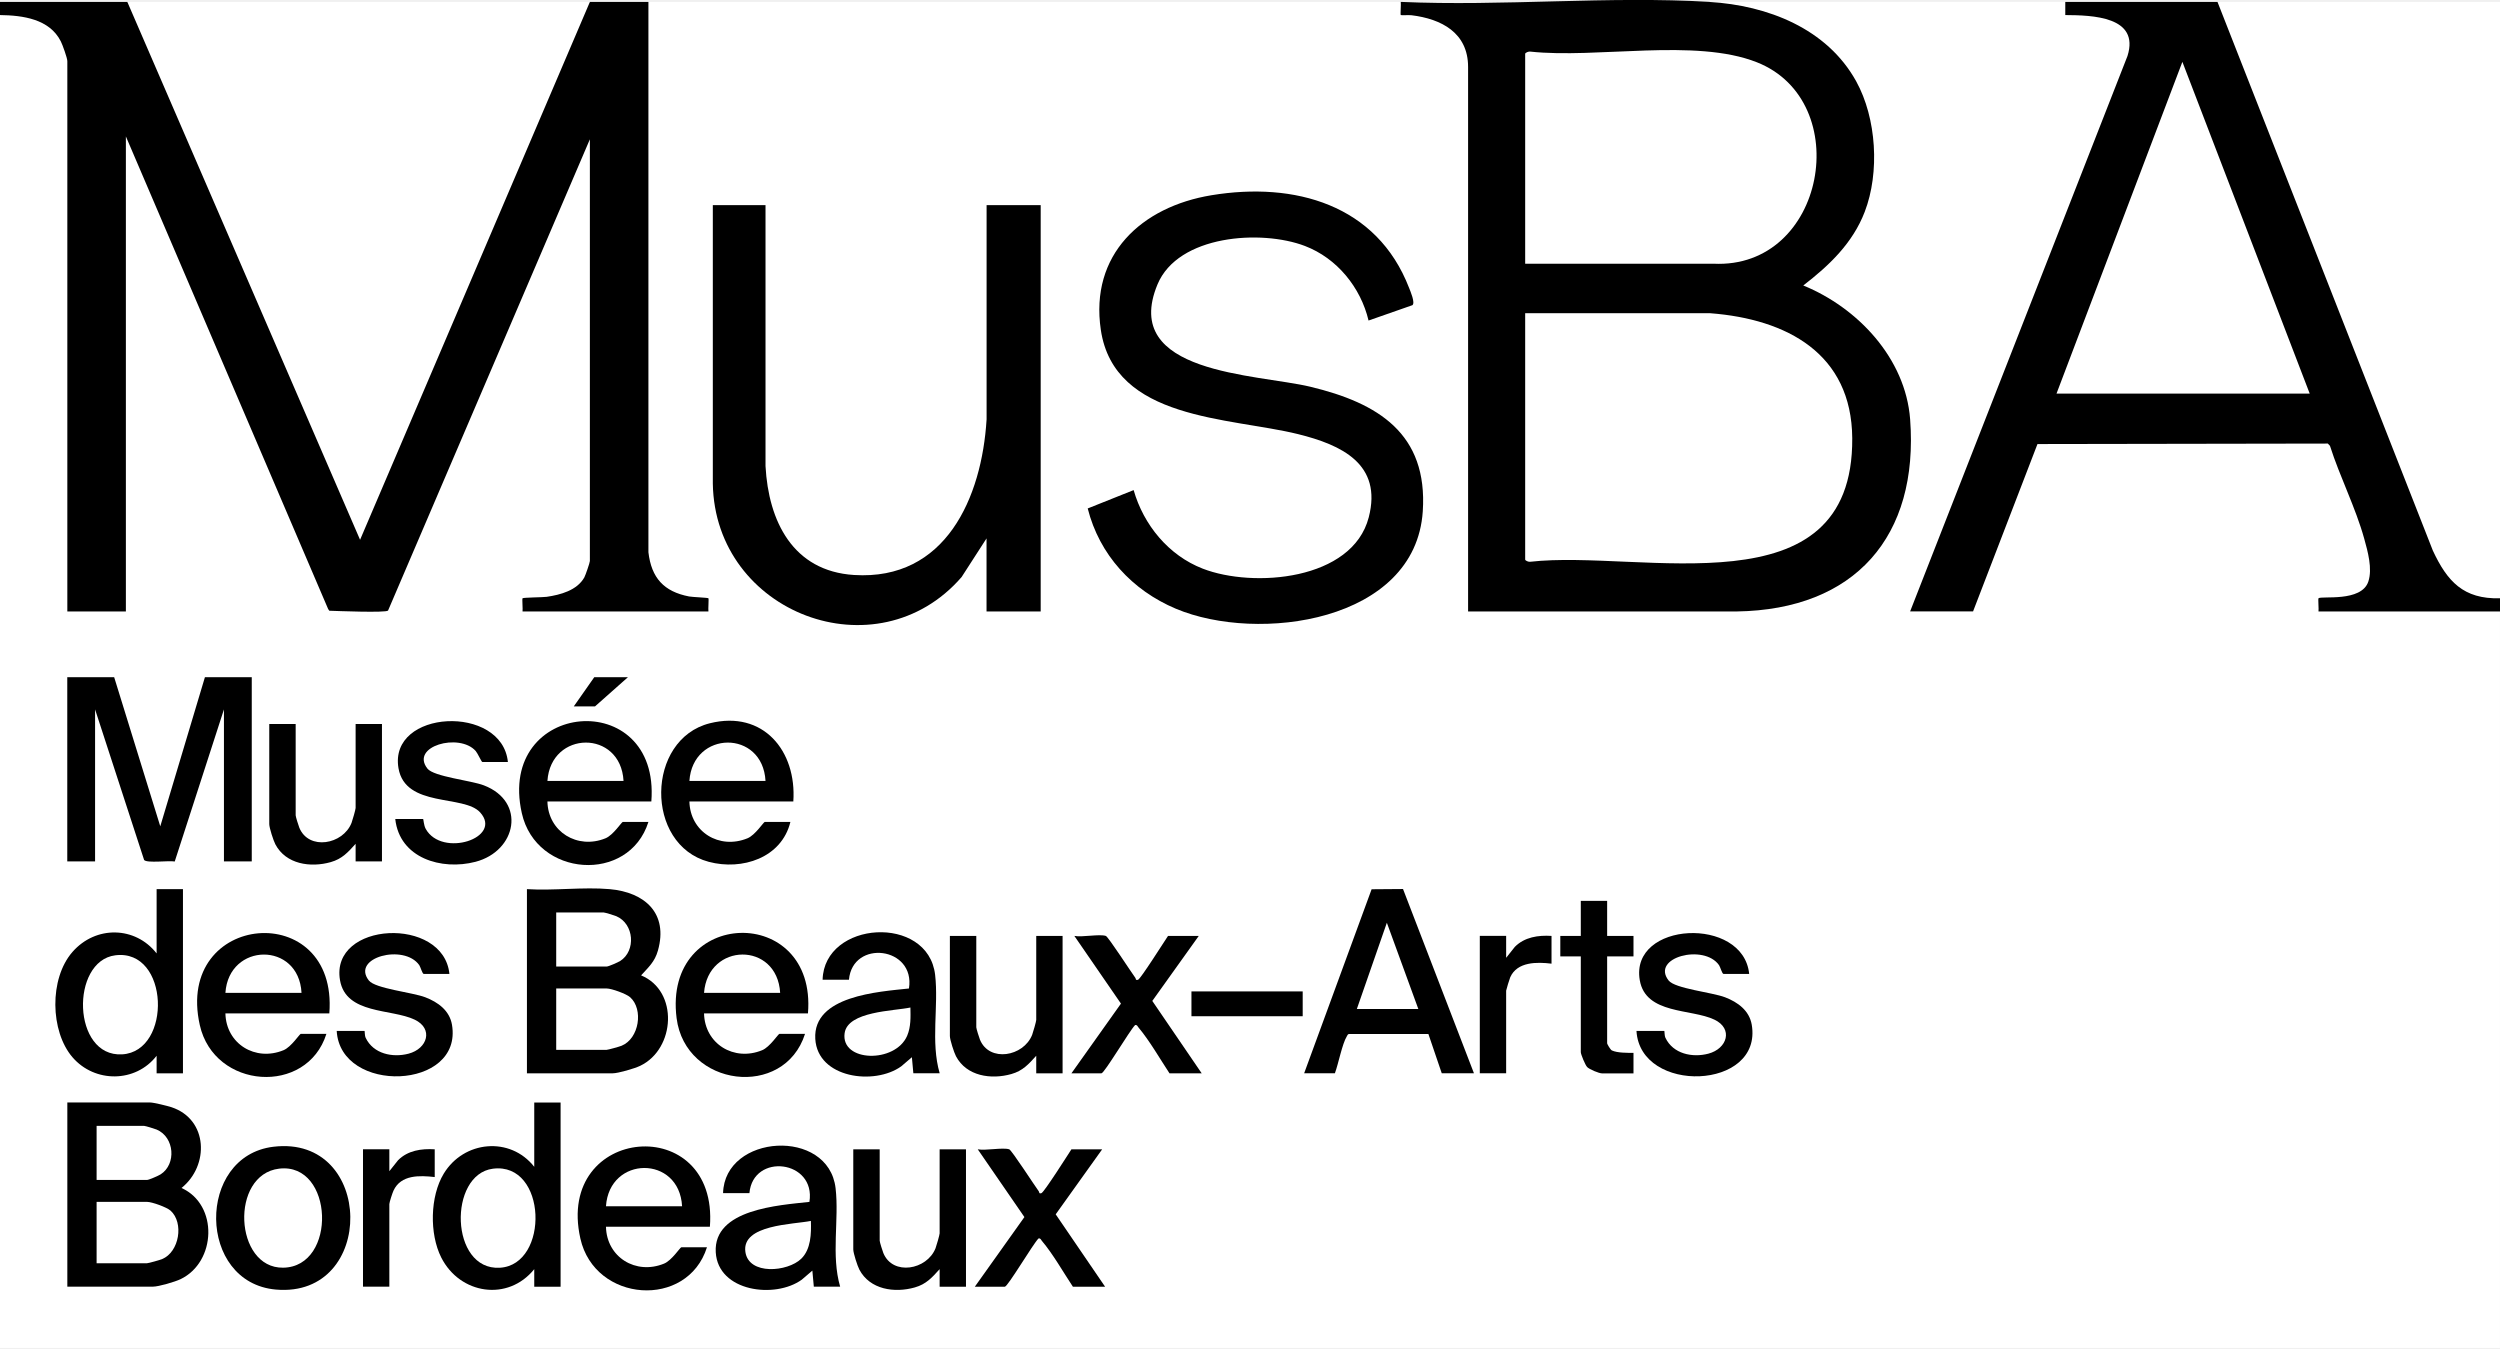
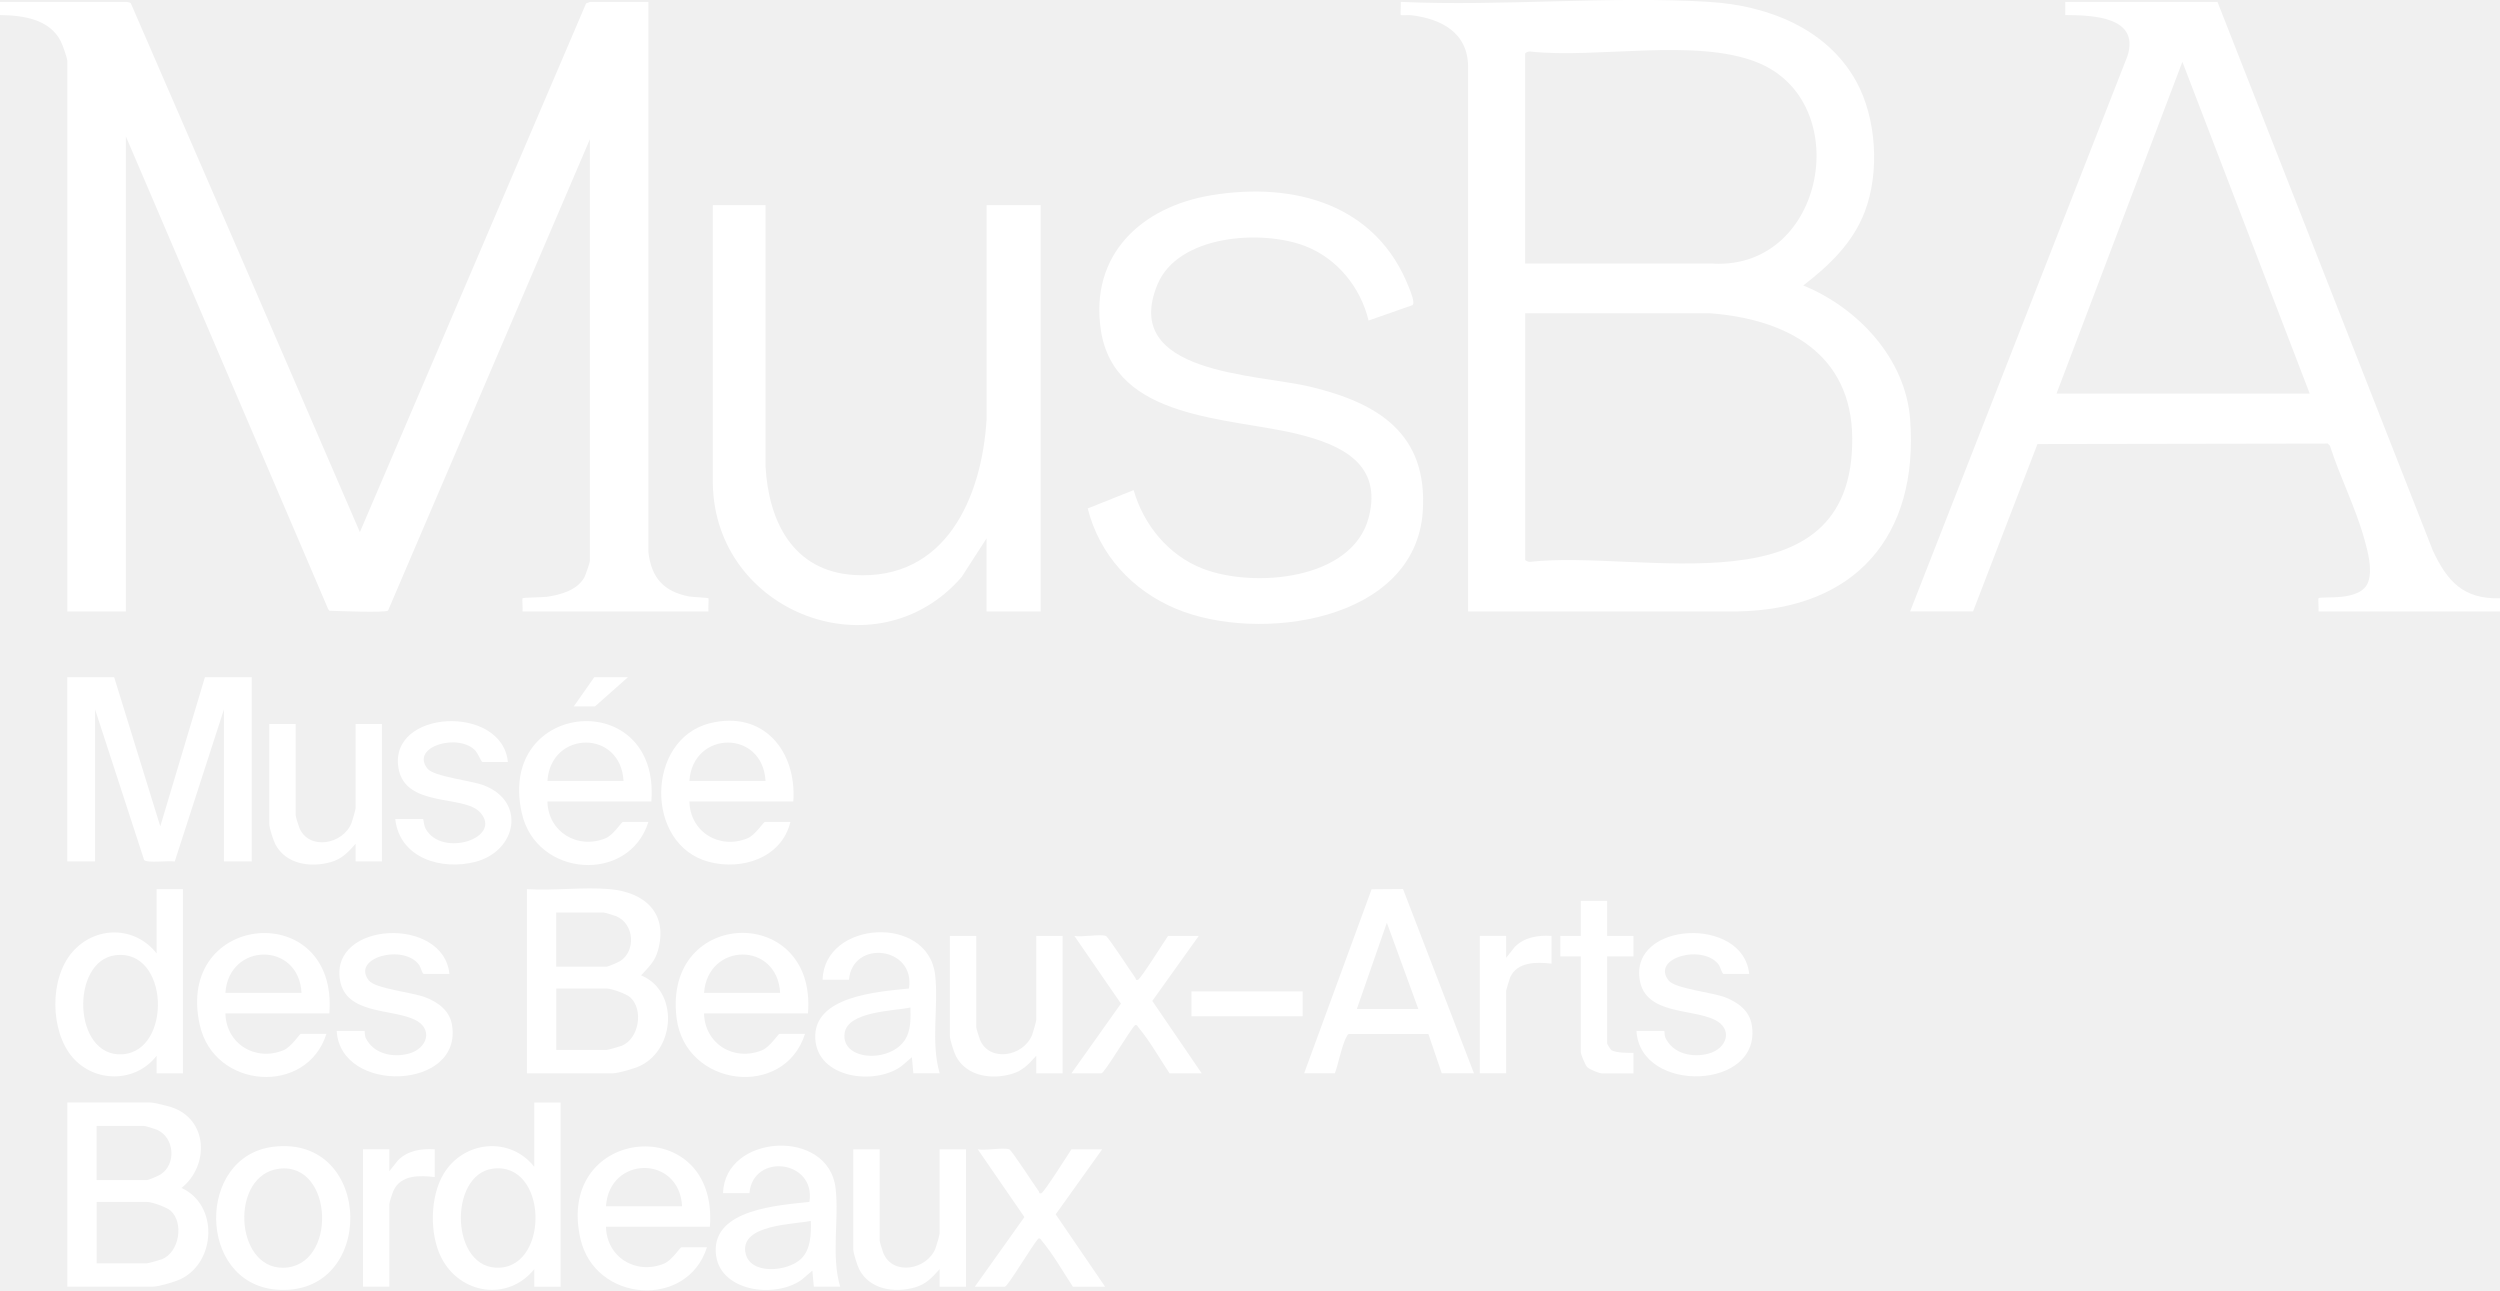
- <svg xmlns="http://www.w3.org/2000/svg" id="Calque_1" data-name="Calque 1" viewBox="0 0 409.92 221.04">
+ <svg xmlns="http://www.w3.org/2000/svg" id="Calque_1" data-name="Calque 1" viewBox="0 0 409.92 211.57">
  <defs>
    <style>
      .cls-1 {
        fill: #fff;
      }
    </style>
  </defs>
-   <path class="cls-1" d="M229.68.32c.51.1.66.62.46,1.55,3.49.33,7.83,1.23,9.88,4.6.7,1.15,1.68,3.45.71,4.51l.48.23v88.74l-.48.3.17-.48h44.43c18.31-.38,28.34-11.84,27.47-29.9-.49-10.24-7.48-18.22-16.57-22.32-1.05-.52-1.08-.88-.19-1.63,6.25-4.7,10.21-10.35,10.73-18.3,1.05-16.19-10.29-25.63-25.63-26.77l-.81-.54h58.32c.41.24.62.81.64,1.68l3.05.13c3.92.21,8.44,1.94,7.11,6.73l-35.62,91.13-.62.26.43-.48h9.6l.28.48-.39-.33c3.47-9.18,7.02-18.32,10.66-27.42,15.88-.24,31.79-.33,47.73-.26.34,0,.81.32.93.62,1.98,4.82,3.79,9.83,5.51,14.75,2.7,7.75.97,11.24-7.35,10.86-.05.08-.02,1.23.19,1.29h28.82s.29.48.29.48v120.79H0V2.47l.46-.47c4.21.13,7.59.76,9.93,4.56.39.63,1.41,3.09.64,3.46l.48.23v89.7l-.48.3c0-.19.04-.47.16-.48,2.2-.18,7.05-.27,9.16,0l.28.48-.48-.23V22.66l.48-.3.53.02,33.06,77.24c2.99.16,6.06.32,9.05.08L96.16,22.93l.56-.09.48.23v68.62l-.48.3c.77.17-.05,2.04-.36,2.64-1.9,3.61-6.56,3.79-10.14,3.87.1.97-.08,1.55-.54,1.76l.17-.48h30.02l.29.48c-.51-.09-.66-.66-.45-1.71-5.1-.03-9.5-2.36-9.86-7.97V.62s.47-.3.47-.3h123.36Z" />
-   <path d="M20.88.32l.55.17c12.55,28.88,25.08,57.8,37.58,86.76L96.1.56l.62-.24h9.6v90.23c.49,4.22,2.54,6.45,6.66,7.25.58.11,3.06.19,3.18.3.08.08-.06,1.78,0,2.16h-30.48c.06-.38-.09-2.07,0-2.16.14-.14,3.33-.15,3.96-.24,2.25-.33,4.97-1.05,6.17-3.18.19-.35.91-2.43.91-2.69V22.84l-33.09,77.27c-.28.4-8.5.07-9.64.03l-.19-.29L20.64,22.37v77.89h-9.6V10.02c0-.5-.79-2.69-1.07-3.24C8.11,3.1,3.74,2.52,0,2.47V.32h20.88Z" />
-   <polygon class="cls-1" points="96.72 .32 59.04 88.51 20.88 .32 96.72 .32" />
-   <path d="M280.32.32c9.47.57,19.24,4.33,24.04,13.02,3.34,6.05,3.87,14.94,1.4,21.38-1.97,5.15-5.83,8.81-10.08,12.09,8.94,3.65,16.76,11.94,17.52,21.93,1.45,19.22-9.04,31.23-28.43,31.52h-44.05V10.98c0-5.62-4.39-7.88-9.27-8.48-.4-.05-1.71.03-1.77-.03-.09-.09.06-1.77,0-2.16,16.62.75,34.12-1,50.64,0Z" />
-   <path class="cls-1" d="M363.6.32h46.32v97.78c-1.1.92-3.38.28-4.71-.2-3.25-1.18-5.19-4.13-6.6-7.14L363.26.77l.34-.45Z" />
-   <path d="M363.6.32l35.31,89.96c2.35,5.03,4.99,7.98,11.01,7.82v2.16h-29.76c.06-.38-.09-2.07,0-2.16.44-.44,7.03.68,8.17-2.74.7-2.1-.09-4.94-.67-7.02-1.42-5.13-4-10.15-5.62-15.24l-.35-.37-47.61.08-10.56,27.44h-10.32l35.64-91.07c2.05-6.5-5.8-6.68-10.2-6.71V.32h24.96Z" />
-   <path d="M224.4,52.56c-1.29-5.43-5.17-10.22-10.44-12.23-7.15-2.73-20.79-1.82-24.17,6.31-6.1,14.7,16.27,14.67,25.05,16.77,11.14,2.67,19.29,7.69,18.45,20.43-1.2,18.18-27.03,21.64-40.49,15.97-7.17-3.02-12.53-8.85-14.45-16.44l7.53-3.01c1.63,5.71,5.73,10.71,11.33,12.88,8.29,3.22,24.54,1.93,27.22-8.41,2.27-8.75-4.48-11.89-11.6-13.65-11.23-2.77-30.13-2.25-32.33-17.09-1.83-12.34,6.66-20.19,18.15-22.08,13.6-2.24,27.11,1.51,32.4,15.21.22.56,1.03,2.43.54,2.82l-7.2,2.52Z" />
-   <path d="M125.52,33.63v42.79c.49,9.04,4.47,17.22,14.51,17.86,15.04.95,20.96-12.7,21.74-25.52v-35.12s8.87,0,8.87,0v66.62h-8.88v-11.98l-4.09,6.34c-13.87,16-40.45,5.97-40.79-15.33v-45.65s8.64,0,8.64,0Z" />
-   <path d="M18.72,111.04l7.56,24.45,7.32-24.45h7.68v30.2h-4.56v-24.92l-8.07,24.94c-.94-.19-4.55.31-5.02-.25l-8.04-24.69v24.92h-4.56v-30.2h7.68Z" />
-   <path d="M99.96,145.79c5.78.51,9.64,3.96,7.92,10.07-.52,1.85-1.53,2.71-2.76,4.07,6.18,2.55,5.63,12.06-.15,14.83-.91.44-3.6,1.23-4.53,1.23h-14.04v-30.2c4.38.28,9.23-.38,13.56,0Z" />
-   <path d="M11.04,210.97v-30.2h13.56c.6,0,2.86.56,3.53.78,6.03,2.01,6.19,9.6,1.63,13.24,6.08,2.75,5.7,12.14-.15,14.95-.91.44-3.6,1.23-4.53,1.23h-14.04Z" />
-   <path d="M213.84,175.98l11.06-30.17,5.15-.04,11.63,30.21h-5.28l-2.19-6.44h-13.02c-.21.04-.26.21-.35.37-.77,1.25-1.39,4.55-1.96,6.07h-5.04Z" />
-   <path d="M91.92,180.78v30.2h-4.32v-2.88c-4.31,5.35-12.19,4.14-15.25-1.91-1.95-3.86-1.85-10.03.41-13.75,3.28-5.41,10.88-6.16,14.84-1.12v-10.54h4.32Z" />
-   <path d="M30,145.79v30.2h-4.32v-2.88c-3.43,4.45-10.15,4.49-13.8.24s-3.83-12.88,0-17.26,10.32-4.22,13.8.24v-10.54h4.32Z" />
-   <path d="M132.48,166.16h-17.04c.11,5,4.91,7.94,9.53,6.04,1.27-.52,2.64-2.68,2.83-2.68h4.2c-3.43,10.75-19.63,8.73-21.06-2.58-2.29-18.19,23.04-18.81,21.54-.78Z" />
-   <path d="M130.08,131.41h-17.04c.11,5,4.91,7.94,9.53,6.04,1.27-.52,2.64-2.68,2.83-2.68h4.2c-1.44,5.9-7.92,8-13.39,6.54-10.54-2.81-10.31-20.1.19-22.72,8.76-2.18,14.25,4.55,13.68,12.82Z" />
-   <path d="M54,166.16h-17.04c.11,5,4.91,7.94,9.53,6.04,1.27-.52,2.64-2.68,2.83-2.68h4.2c-3.2,10.16-18.4,9.1-20.76-1.44-4.18-18.63,22.72-20.86,21.24-1.92Z" />
-   <path d="M106.8,131.41h-17.04c.1,4.99,4.94,7.92,9.53,6.04,1.27-.52,2.64-2.68,2.83-2.68h4.2c-3.2,10.16-18.4,9.1-20.76-1.44-4.18-18.63,22.72-20.86,21.24-1.92Z" />
-   <path d="M116.4,201.15h-17.04c.11,5,4.91,7.94,9.53,6.04,1.27-.52,2.64-2.68,2.83-2.68h4.2c-3.2,10.16-18.4,9.1-20.76-1.44-4.17-18.62,22.7-20.87,21.24-1.92Z" />
-   <path d="M137.76,210.97h-4.32l-.24-2.63-1.74,1.49c-4.38,3.17-13.73,1.97-14.1-4.5-.4-7.09,10.38-7.7,15.36-8.26,1.09-6.87-9.25-8.1-9.84-1.43h-4.32c.25-9.7,17.29-10.77,18.45-.81.6,5.16-.76,10.99.75,16.15Z" />
-   <path d="M154.08,175.98h-4.32l-.24-2.63-1.74,1.49c-4.38,3.17-13.73,1.97-14.1-4.5-.4-7.08,10.38-7.72,15.36-8.26,1.09-6.87-9.25-8.1-9.84-1.43h-4.32c.25-9.7,17.29-10.77,18.45-.81.6,5.16-.76,10.99.75,16.15Z" />
-   <path d="M44.83,188.03c16.6-2,16.89,24.84.42,23.42-12.93-1.12-13.09-21.89-.42-23.42Z" />
-   <path d="M83.28,124.94h-4.2c-.12,0-.78-1.46-1.08-1.8-2.69-3.03-10.78-.77-7.92,2.88,1.05,1.34,7.14,1.94,9.25,2.75,6.99,2.67,5.4,10.77-1.37,12.54-5.56,1.45-12.45-.59-13.15-7.02h4.56c.08,0,.1,1.02.43,1.61,2.65,4.79,12.71,1.5,8.93-2.69-2.66-2.95-12.26-.72-13.39-7.24-1.66-9.66,16.99-10.56,17.94-1.02Z" />
-   <path d="M286.8,159.69h-4.2c-.23,0-.52-1.12-.73-1.43-2.48-3.56-11.23-1.27-8.27,2.51,1.05,1.34,7.14,1.94,9.25,2.75s3.98,2.18,4.38,4.5c1.83,10.75-18.3,11.45-18.9,1.02h4.56c.06,0,0,.72.19,1.13,1.25,2.63,4.41,3.29,7.03,2.6,3.12-.82,4.11-4.1,1-5.58-3.8-1.82-11.27-.83-12.24-6.47-1.66-9.66,16.99-10.56,17.94-1.02Z" />
-   <path d="M73.68,159.69h-4.2c-.23,0-.52-1.12-.73-1.43-2.48-3.56-11.23-1.27-8.27,2.51,1.05,1.34,7.14,1.94,9.25,2.75s3.98,2.18,4.38,4.5c1.83,10.75-18.3,11.45-18.9,1.02h4.56c.06,0,0,.72.19,1.13,1.25,2.63,4.41,3.29,7.03,2.6,3.12-.82,4.11-4.1,1-5.58-3.8-1.82-11.27-.83-12.24-6.47-1.66-9.66,16.99-10.56,17.94-1.02Z" />
-   <path d="M48.48,118.71v14.98c0,.22.47,1.71.6,2.03,1.54,3.76,7.15,2.78,8.56-.79.14-.35.67-2.21.67-2.44v-13.78h4.32v22.53h-4.32v-2.88c-1.24,1.37-2.2,2.47-4.08,3-3.31.94-7.35.36-9.08-2.92-.32-.61-1-2.71-1-3.31v-16.42h4.32Z" />
-   <path d="M144.24,188.45v14.98c0,.22.47,1.71.6,2.03,1.54,3.76,7.15,2.78,8.56-.79.14-.35.67-2.21.67-2.44v-13.78h4.32v22.53h-4.32v-2.88c-1.24,1.37-2.2,2.47-4.08,3-3.31.94-7.35.36-9.08-2.92-.32-.61-1-2.71-1-3.31v-16.42h4.32Z" />
-   <path d="M160.08,153.46v14.98c0,.22.47,1.71.6,2.03,1.54,3.76,7.15,2.78,8.56-.79.14-.35.67-2.21.67-2.44v-13.78h4.32v22.53h-4.32v-2.88c-1.24,1.37-2.2,2.47-4.08,3-3.31.94-7.35.36-9.08-2.92-.32-.61-1-2.71-1-3.31v-16.42h4.32Z" />
-   <path d="M165.48,188.45c.4.13,4.18,5.99,4.85,6.89.1.13-.01.44.43.3s4.35-6.32,4.92-7.19h5.04l-7.62,10.66,8.1,11.87h-5.28c-1.56-2.35-3.28-5.39-5.08-7.51-.16-.19-.22-.48-.56-.4-.86.84-5.04,7.91-5.52,7.91h-4.92l8.13-11.42-7.65-11.11c1.29.25,4.08-.34,5.16,0Z" />
-   <path d="M181.32,153.46c.4.13,4.18,5.99,4.85,6.89.1.13-.01.44.43.3s4.32-6.33,4.92-7.19h5.04l-7.62,10.66,8.1,11.87h-5.28c-1.57-2.38-3.27-5.35-5.08-7.51-.16-.19-.23-.48-.56-.4-.86.84-5.04,7.91-5.52,7.91h-4.92l8.12-11.43-7.64-11.1c1.29.25,4.08-.34,5.16,0Z" />
-   <path d="M263.52,147.71v5.75h4.32v3.36h-4.32v14.26c0,.1.53,1.05.78,1.16.92.42,2.53.39,3.54.4v3.36h-5.16c-.49,0-2.06-.65-2.44-1.04-.31-.32-1.04-2.09-1.04-2.44v-15.7h-3.36v-3.36h3.36v-5.75h4.32Z" />
-   <path d="M246.96,153.46v3.59l1.43-1.8c1.59-1.6,3.83-1.93,6.01-1.79v4.55c-2.37-.29-5.63-.34-6.77,2.23-.11.24-.67,2.09-.67,2.2v13.54h-4.32v-22.53h4.32Z" />
-   <path d="M63.84,188.45v3.59l1.43-1.8c1.59-1.6,3.83-1.93,6.01-1.79v4.55c-2.46-.28-5.55-.41-6.76,2.23-.17.36-.68,1.92-.68,2.2v13.54h-4.32v-22.53h4.32Z" />
-   <rect x="195.36" y="162.56" width="18.24" height="4.07" />
-   <polygon points="102.96 111.04 97.56 115.83 94.08 115.83 97.44 111.04 102.96 111.04" />
-   <path class="cls-1" d="M250.08,51.36h30.36c12.54.97,23.17,6.6,23.27,20.49.2,28.77-34.6,18.2-52.8,20.26-.25.05-.83-.17-.83-.37v-40.38Z" />
-   <path class="cls-1" d="M250.08,43.22V8.83c0-.2.58-.42.83-.37,10.95,1.19,27.04-2.25,37.16,1.75,16.16,6.39,11.29,33.94-7.13,33.03h-30.85Z" />
-   <polygon class="cls-1" points="378.72 64.54 337.2 64.54 357.84 10.14 378.72 64.54" />
-   <path class="cls-1" d="M91.2,172.15v-10.07h8.28c.79,0,3.21.87,3.84,1.43,2.22,1.98,1.49,6.78-1.4,7.96-.33.14-2.23.67-2.45.67h-8.28Z" />
-   <path class="cls-1" d="M91.2,158.49v-8.87h7.8c.2,0,1.73.47,2.04.6,2.95,1.25,3.27,5.69.65,7.35-.34.22-1.91.91-2.21.91h-8.28Z" />
-   <path class="cls-1" d="M15.84,207.14v-10.07h8.28c.79,0,3.21.87,3.84,1.43,2.22,1.98,1.46,6.79-1.4,7.96-.33.14-2.22.67-2.45.67h-8.28Z" />
-   <path class="cls-1" d="M15.84,193.48v-8.87h7.8c.2,0,1.73.47,2.04.6,2.95,1.25,3.27,5.69.65,7.35-.34.22-1.91.91-2.21.91h-8.28Z" />
-   <polygon class="cls-1" points="222.48 165.44 227.4 151.3 232.56 165.44 222.48 165.44" />
-   <path class="cls-1" d="M80.82,191.63c8.9-1.14,9.32,15.77,1.13,16.24s-8.47-15.3-1.13-16.24Z" />
-   <path class="cls-1" d="M18.9,156.64c8.89-1.13,9.35,15.76,1.13,16.24s-8.5-15.3-1.13-16.24Z" />
-   <path class="cls-1" d="M127.92,162.8h-12.48c.62-8.3,12-8.46,12.48,0Z" />
-   <path class="cls-1" d="M125.52,128.05h-12.48c.55-8.31,12.02-8.46,12.48,0Z" />
-   <path class="cls-1" d="M49.44,162.8h-12.48c.55-8.3,12.04-8.45,12.48,0Z" />
-   <path class="cls-1" d="M102.24,128.05h-12.48c.55-8.31,12.02-8.46,12.48,0Z" />
-   <path class="cls-1" d="M111.84,197.79h-12.48c.54-8.31,12.03-8.43,12.48,0Z" />
-   <path class="cls-1" d="M132.96,200.19c.07,2.09.01,4.65-1.58,6.2-2.23,2.17-8.61,2.73-9.16-1.11-.65-4.5,7.86-4.5,10.75-5.09Z" />
-   <path class="cls-1" d="M149.28,165.2c.03,1.56.09,3.16-.53,4.62-1.94,4.57-10.92,4.35-10.26-.41.5-3.61,8.09-3.63,10.79-4.21Z" />
-   <path class="cls-1" d="M45.78,191.62c8.95-1.06,9.56,16.12.64,16.24-8.01.11-8.75-15.28-.64-16.24Z" />
+   <path class="cls-1" d="M20.88.32l.55.17c12.55,28.88,25.08,57.8,37.58,86.76L96.1.56l.62-.24h9.6v90.23c.49,4.22,2.54,6.45,6.66,7.25.58.11,3.06.19,3.18.3.08.08-.06,1.78,0,2.16h-30.48c.06-.38-.09-2.07,0-2.16.14-.14,3.33-.15,3.96-.24,2.25-.33,4.97-1.05,6.17-3.18.19-.35.91-2.43.91-2.69V22.84l-33.09,77.27c-.28.4-8.5.07-9.64.03l-.19-.29L20.64,22.37v77.89h-9.6V10.02c0-.5-.79-2.69-1.07-3.24C8.11,3.1,3.74,2.52,0,2.47V.32h20.88Z" />
+   <path class="cls-1" d="M224.4,52.56c-1.29-5.43-5.17-10.22-10.44-12.23-7.15-2.73-20.79-1.82-24.17,6.31-6.1,14.7,16.27,14.67,25.05,16.77,11.14,2.67,19.29,7.69,18.45,20.43-1.2,18.18-27.03,21.64-40.49,15.97-7.17-3.02-12.53-8.85-14.45-16.44l7.53-3.01c1.63,5.71,5.73,10.71,11.33,12.88,8.29,3.22,24.54,1.93,27.22-8.41,2.27-8.75-4.48-11.89-11.6-13.65-11.23-2.77-30.13-2.25-32.33-17.09-1.83-12.34,6.66-20.19,18.15-22.08,13.6-2.24,27.11,1.51,32.4,15.21.22.56,1.03,2.43.54,2.82l-7.2,2.52Z" />
+   <path class="cls-1" d="M125.52,33.63v42.79c.49,9.04,4.47,17.22,14.51,17.86,15.04.95,20.96-12.7,21.74-25.52v-35.12s8.87,0,8.87,0v66.62h-8.88v-11.98l-4.09,6.34c-13.87,16-40.45,5.97-40.79-15.33v-45.65s8.64,0,8.64,0Z" />
+   <path class="cls-1" d="M18.72,111.04l7.56,24.45,7.32-24.45h7.68v30.2h-4.56v-24.92l-8.07,24.94c-.94-.19-4.55.31-5.02-.25l-8.04-24.69v24.92h-4.56v-30.2h7.68Z" />
+   <path class="cls-1" d="M83.28,124.94h-4.2c-.12,0-.78-1.46-1.08-1.8-2.69-3.03-10.78-.77-7.92,2.88,1.05,1.34,7.14,1.94,9.25,2.75,6.99,2.67,5.4,10.77-1.37,12.54-5.56,1.45-12.45-.59-13.15-7.02h4.56c.08,0,.1,1.02.43,1.61,2.65,4.79,12.71,1.5,8.93-2.69-2.66-2.95-12.26-.72-13.39-7.24-1.66-9.66,16.99-10.56,17.94-1.02Z" />
+   <path class="cls-1" d="M286.8,159.69h-4.2c-.23,0-.52-1.12-.73-1.43-2.48-3.56-11.23-1.27-8.27,2.51,1.05,1.34,7.14,1.94,9.25,2.75s3.98,2.18,4.38,4.5c1.83,10.75-18.3,11.45-18.9,1.02h4.56c.06,0,0,.72.19,1.13,1.25,2.63,4.41,3.29,7.03,2.6,3.12-.82,4.11-4.1,1-5.58-3.8-1.82-11.27-.83-12.24-6.47-1.66-9.66,16.99-10.56,17.94-1.02Z" />
+   <path class="cls-1" d="M73.68,159.69h-4.2c-.23,0-.52-1.12-.73-1.43-2.48-3.56-11.23-1.27-8.27,2.51,1.05,1.34,7.14,1.94,9.25,2.75s3.98,2.18,4.38,4.5c1.83,10.75-18.3,11.45-18.9,1.02h4.56c.06,0,0,.72.19,1.13,1.25,2.63,4.41,3.29,7.03,2.6,3.12-.82,4.11-4.1,1-5.58-3.8-1.82-11.27-.83-12.24-6.47-1.66-9.66,16.99-10.56,17.94-1.02Z" />
+   <path class="cls-1" d="M48.48,118.71v14.98c0,.22.47,1.71.6,2.03,1.54,3.76,7.15,2.78,8.56-.79.14-.35.67-2.21.67-2.44v-13.78h4.32v22.53h-4.32v-2.88c-1.24,1.37-2.2,2.47-4.08,3-3.31.94-7.35.36-9.08-2.92-.32-.61-1-2.71-1-3.31v-16.42h4.32Z" />
+   <path class="cls-1" d="M144.24,188.45v14.98c0,.22.47,1.71.6,2.03,1.54,3.76,7.15,2.78,8.56-.79.14-.35.67-2.21.67-2.44v-13.78h4.32v22.53h-4.32v-2.88c-1.24,1.37-2.2,2.47-4.08,3-3.31.94-7.35.36-9.08-2.92-.32-.61-1-2.71-1-3.31v-16.42h4.32Z" />
+   <path class="cls-1" d="M160.08,153.46v14.98c0,.22.47,1.71.6,2.03,1.54,3.76,7.15,2.78,8.56-.79.14-.35.67-2.21.67-2.44v-13.78h4.32v22.53h-4.32v-2.88c-1.24,1.37-2.2,2.47-4.08,3-3.31.94-7.35.36-9.08-2.92-.32-.61-1-2.71-1-3.31v-16.42h4.32Z" />
+   <path class="cls-1" d="M165.48,188.45c.4.13,4.18,5.99,4.85,6.89.1.13-.01.44.43.3s4.35-6.32,4.92-7.19h5.04l-7.62,10.66,8.1,11.87h-5.28c-1.56-2.35-3.28-5.39-5.08-7.51-.16-.19-.22-.48-.56-.4-.86.84-5.04,7.91-5.52,7.91h-4.92l8.13-11.42-7.65-11.11c1.29.25,4.08-.34,5.16,0Z" />
+   <path class="cls-1" d="M181.32,153.46c.4.13,4.18,5.99,4.85,6.89.1.13-.01.44.43.3s4.32-6.33,4.92-7.19h5.04l-7.62,10.66,8.1,11.87h-5.28c-1.57-2.38-3.27-5.35-5.08-7.51-.16-.19-.23-.48-.56-.4-.86.84-5.04,7.91-5.52,7.91h-4.92l8.12-11.43-7.64-11.1c1.29.25,4.08-.34,5.16,0Z" />
+   <path class="cls-1" d="M263.52,147.71v5.75h4.32v3.36h-4.32v14.26c0,.1.53,1.05.78,1.16.92.42,2.53.39,3.54.4v3.36h-5.16c-.49,0-2.06-.65-2.44-1.04-.31-.32-1.04-2.09-1.04-2.44v-15.7h-3.36v-3.36h3.36v-5.75h4.32Z" />
+   <path class="cls-1" d="M246.96,153.46v3.59l1.43-1.8c1.59-1.6,3.83-1.93,6.01-1.79v4.55c-2.37-.29-5.63-.34-6.77,2.23-.11.24-.67,2.09-.67,2.2v13.54h-4.32v-22.53h4.32Z" />
+   <path class="cls-1" d="M63.84,188.45v3.59l1.43-1.8c1.59-1.6,3.83-1.93,6.01-1.79v4.55c-2.46-.28-5.55-.41-6.76,2.23-.17.36-.68,1.92-.68,2.2v13.54h-4.32v-22.53h4.32Z" />
+   <rect class="cls-1" x="195.36" y="162.56" width="18.24" height="4.07" />
+   <polygon class="cls-1" points="102.96 111.04 97.56 115.83 94.08 115.83 97.44 111.04 102.96 111.04" />
+   <path class="cls-1" d="M280.32.32c9.47.57,19.24,4.33,24.04,13.02,3.34,6.05,3.87,14.94,1.4,21.38-1.97,5.15-5.83,8.81-10.08,12.09,8.94,3.65,16.76,11.94,17.52,21.93,1.45,19.22-9.04,31.23-28.43,31.52h-44.05V10.98c0-5.62-4.39-7.88-9.27-8.48-.4-.05-1.71.03-1.77-.03-.09-.09.06-1.77,0-2.16,16.62.75,34.12-1,50.64,0ZM250.08,91.75c0,.2.58.42.83.37,18.2-2.06,52.99,8.51,52.8-20.26-.1-13.89-10.73-19.52-23.27-20.49h-30.36s0,40.38,0,40.38ZM280.93,43.23c18.43.91,23.3-26.64,7.13-33.03-10.12-4-26.21-.55-37.16-1.75-.25-.05-.83.17-.83.37v34.39h30.85Z" />
+   <path class="cls-1" d="M363.6.32l35.31,89.96c2.35,5.03,4.99,7.98,11.01,7.82v2.16h-29.76c.06-.38-.09-2.07,0-2.16.44-.44,7.03.68,8.17-2.74.7-2.1-.09-4.94-.67-7.02-1.42-5.13-4-10.15-5.62-15.24l-.35-.37-47.61.08-10.56,27.44h-10.32l35.64-91.07c2.05-6.5-5.8-6.68-10.2-6.71V.32h24.96ZM357.84,10.14l-20.64,54.4h41.52l-20.88-54.4Z" />
+   <path class="cls-1" d="M99.96,145.79c5.78.51,9.64,3.96,7.92,10.07-.52,1.85-1.53,2.71-2.76,4.07,6.18,2.55,5.63,12.06-.15,14.83-.91.44-3.6,1.23-4.53,1.23h-14.04v-30.2c4.38.28,9.23-.38,13.56,0ZM99.48,172.15c.22,0,2.12-.54,2.45-.67,2.89-1.18,3.61-5.98,1.4-7.96-.63-.56-3.05-1.43-3.84-1.43h-8.28v10.07h8.28ZM99.48,158.49c.29,0,1.86-.69,2.21-.91,2.62-1.67,2.31-6.11-.65-7.35-.31-.13-1.84-.6-2.04-.6h-7.8v8.87h8.28Z" />
+   <path class="cls-1" d="M11.04,210.97v-30.2h13.56c.6,0,2.86.56,3.53.78,6.03,2.01,6.19,9.6,1.63,13.24,6.08,2.75,5.7,12.14-.15,14.95-.91.44-3.6,1.23-4.53,1.23h-14.04ZM24.12,207.14c.22,0,2.11-.54,2.45-.67,2.85-1.17,3.61-5.98,1.4-7.96-.63-.56-3.05-1.43-3.84-1.43h-8.28v10.07h8.28ZM24.12,193.48c.29,0,1.86-.69,2.21-.91,2.62-1.67,2.31-6.11-.65-7.35-.31-.13-1.84-.6-2.04-.6h-7.8v8.87h8.28Z" />
+   <path class="cls-1" d="M213.84,175.98l11.06-30.17,5.15-.04,11.63,30.21h-5.28l-2.19-6.44h-13.02c-.21.04-.26.21-.35.37-.77,1.25-1.39,4.55-1.96,6.07h-5.04ZM232.56,165.44l-5.16-14.14-4.92,14.14h10.08Z" />
+   <path class="cls-1" d="M91.92,180.78v30.2h-4.32v-2.88c-4.31,5.35-12.19,4.14-15.25-1.91-1.95-3.86-1.85-10.03.41-13.75,3.28-5.41,10.88-6.16,14.84-1.12v-10.54h4.32ZM81.95,207.86c8.19-.47,7.77-17.37-1.13-16.24-7.35.94-7,16.71,1.13,16.24Z" />
+   <path class="cls-1" d="M30,145.79v30.2h-4.32v-2.88c-3.43,4.45-10.15,4.49-13.8.24s-3.83-12.88,0-17.26,10.32-4.22,13.8.24v-10.54h4.32ZM20.03,172.87c8.22-.47,7.76-17.37-1.13-16.24-7.37.94-6.98,16.71,1.13,16.24Z" />
+   <path class="cls-1" d="M132.48,166.16h-17.04c.11,5,4.91,7.94,9.53,6.04,1.27-.52,2.64-2.68,2.83-2.68h4.2c-3.43,10.75-19.63,8.73-21.06-2.58-2.29-18.19,23.04-18.81,21.54-.78ZM115.44,162.8h12.48c-.48-8.46-11.86-8.3-12.48,0Z" />
+   <path class="cls-1" d="M130.08,131.41h-17.04c.11,5,4.91,7.94,9.53,6.04,1.27-.52,2.64-2.68,2.83-2.68h4.2c-1.44,5.9-7.92,8-13.39,6.54-10.54-2.81-10.31-20.1.19-22.72,8.76-2.18,14.25,4.55,13.68,12.82ZM113.04,128.05h12.48c-.46-8.46-11.93-8.31-12.48,0Z" />
+   <path class="cls-1" d="M54,166.16h-17.04c.11,5,4.91,7.94,9.53,6.04,1.27-.52,2.64-2.68,2.83-2.68h4.2c-3.2,10.16-18.4,9.1-20.76-1.44-4.18-18.63,22.72-20.86,21.24-1.92ZM36.96,162.8h12.48c-.44-8.45-11.93-8.3-12.48,0Z" />
+   <path class="cls-1" d="M106.8,131.41h-17.04c.1,4.99,4.94,7.92,9.53,6.04,1.27-.52,2.64-2.68,2.83-2.68h4.2c-3.2,10.16-18.4,9.1-20.76-1.44-4.18-18.63,22.72-20.86,21.24-1.92ZM89.76,128.05h12.48c-.46-8.46-11.93-8.31-12.48,0Z" />
+   <path class="cls-1" d="M116.4,201.15h-17.04c.11,5,4.91,7.94,9.53,6.04,1.27-.52,2.64-2.68,2.83-2.68h4.2c-3.2,10.16-18.4,9.1-20.76-1.44-4.17-18.62,22.7-20.87,21.24-1.92ZM99.36,197.79h12.48c-.45-8.43-11.94-8.31-12.48,0Z" />
+   <path class="cls-1" d="M137.76,210.97h-4.32l-.24-2.63-1.74,1.49c-4.38,3.17-13.73,1.97-14.1-4.5-.4-7.09,10.38-7.7,15.36-8.26,1.09-6.87-9.25-8.1-9.84-1.43h-4.32c.25-9.7,17.29-10.77,18.45-.81.6,5.16-.76,10.99.75,16.15ZM122.21,205.28c.56,3.84,6.93,3.29,9.16,1.11,1.59-1.56,1.65-4.12,1.58-6.2-2.88.59-11.4.59-10.75,5.09Z" />
+   <path class="cls-1" d="M154.08,175.98h-4.32l-.24-2.63-1.74,1.49c-4.38,3.17-13.73,1.97-14.1-4.5-.4-7.08,10.38-7.72,15.36-8.26,1.09-6.87-9.25-8.1-9.84-1.43h-4.32c.25-9.7,17.29-10.77,18.45-.81.6,5.16-.76,10.99.75,16.15ZM138.49,169.41c-.66,4.76,8.32,4.98,10.26.41.62-1.46.56-3.07.53-4.62-2.7.58-10.29.61-10.79,4.21Z" />
+   <path class="cls-1" d="M44.83,188.03c16.6-2,16.89,24.84.42,23.42-12.93-1.12-13.09-21.89-.42-23.42ZM46.43,207.87c8.92-.12,8.31-17.31-.64-16.24-8.11.96-7.37,16.35.64,16.24Z" />
</svg>
